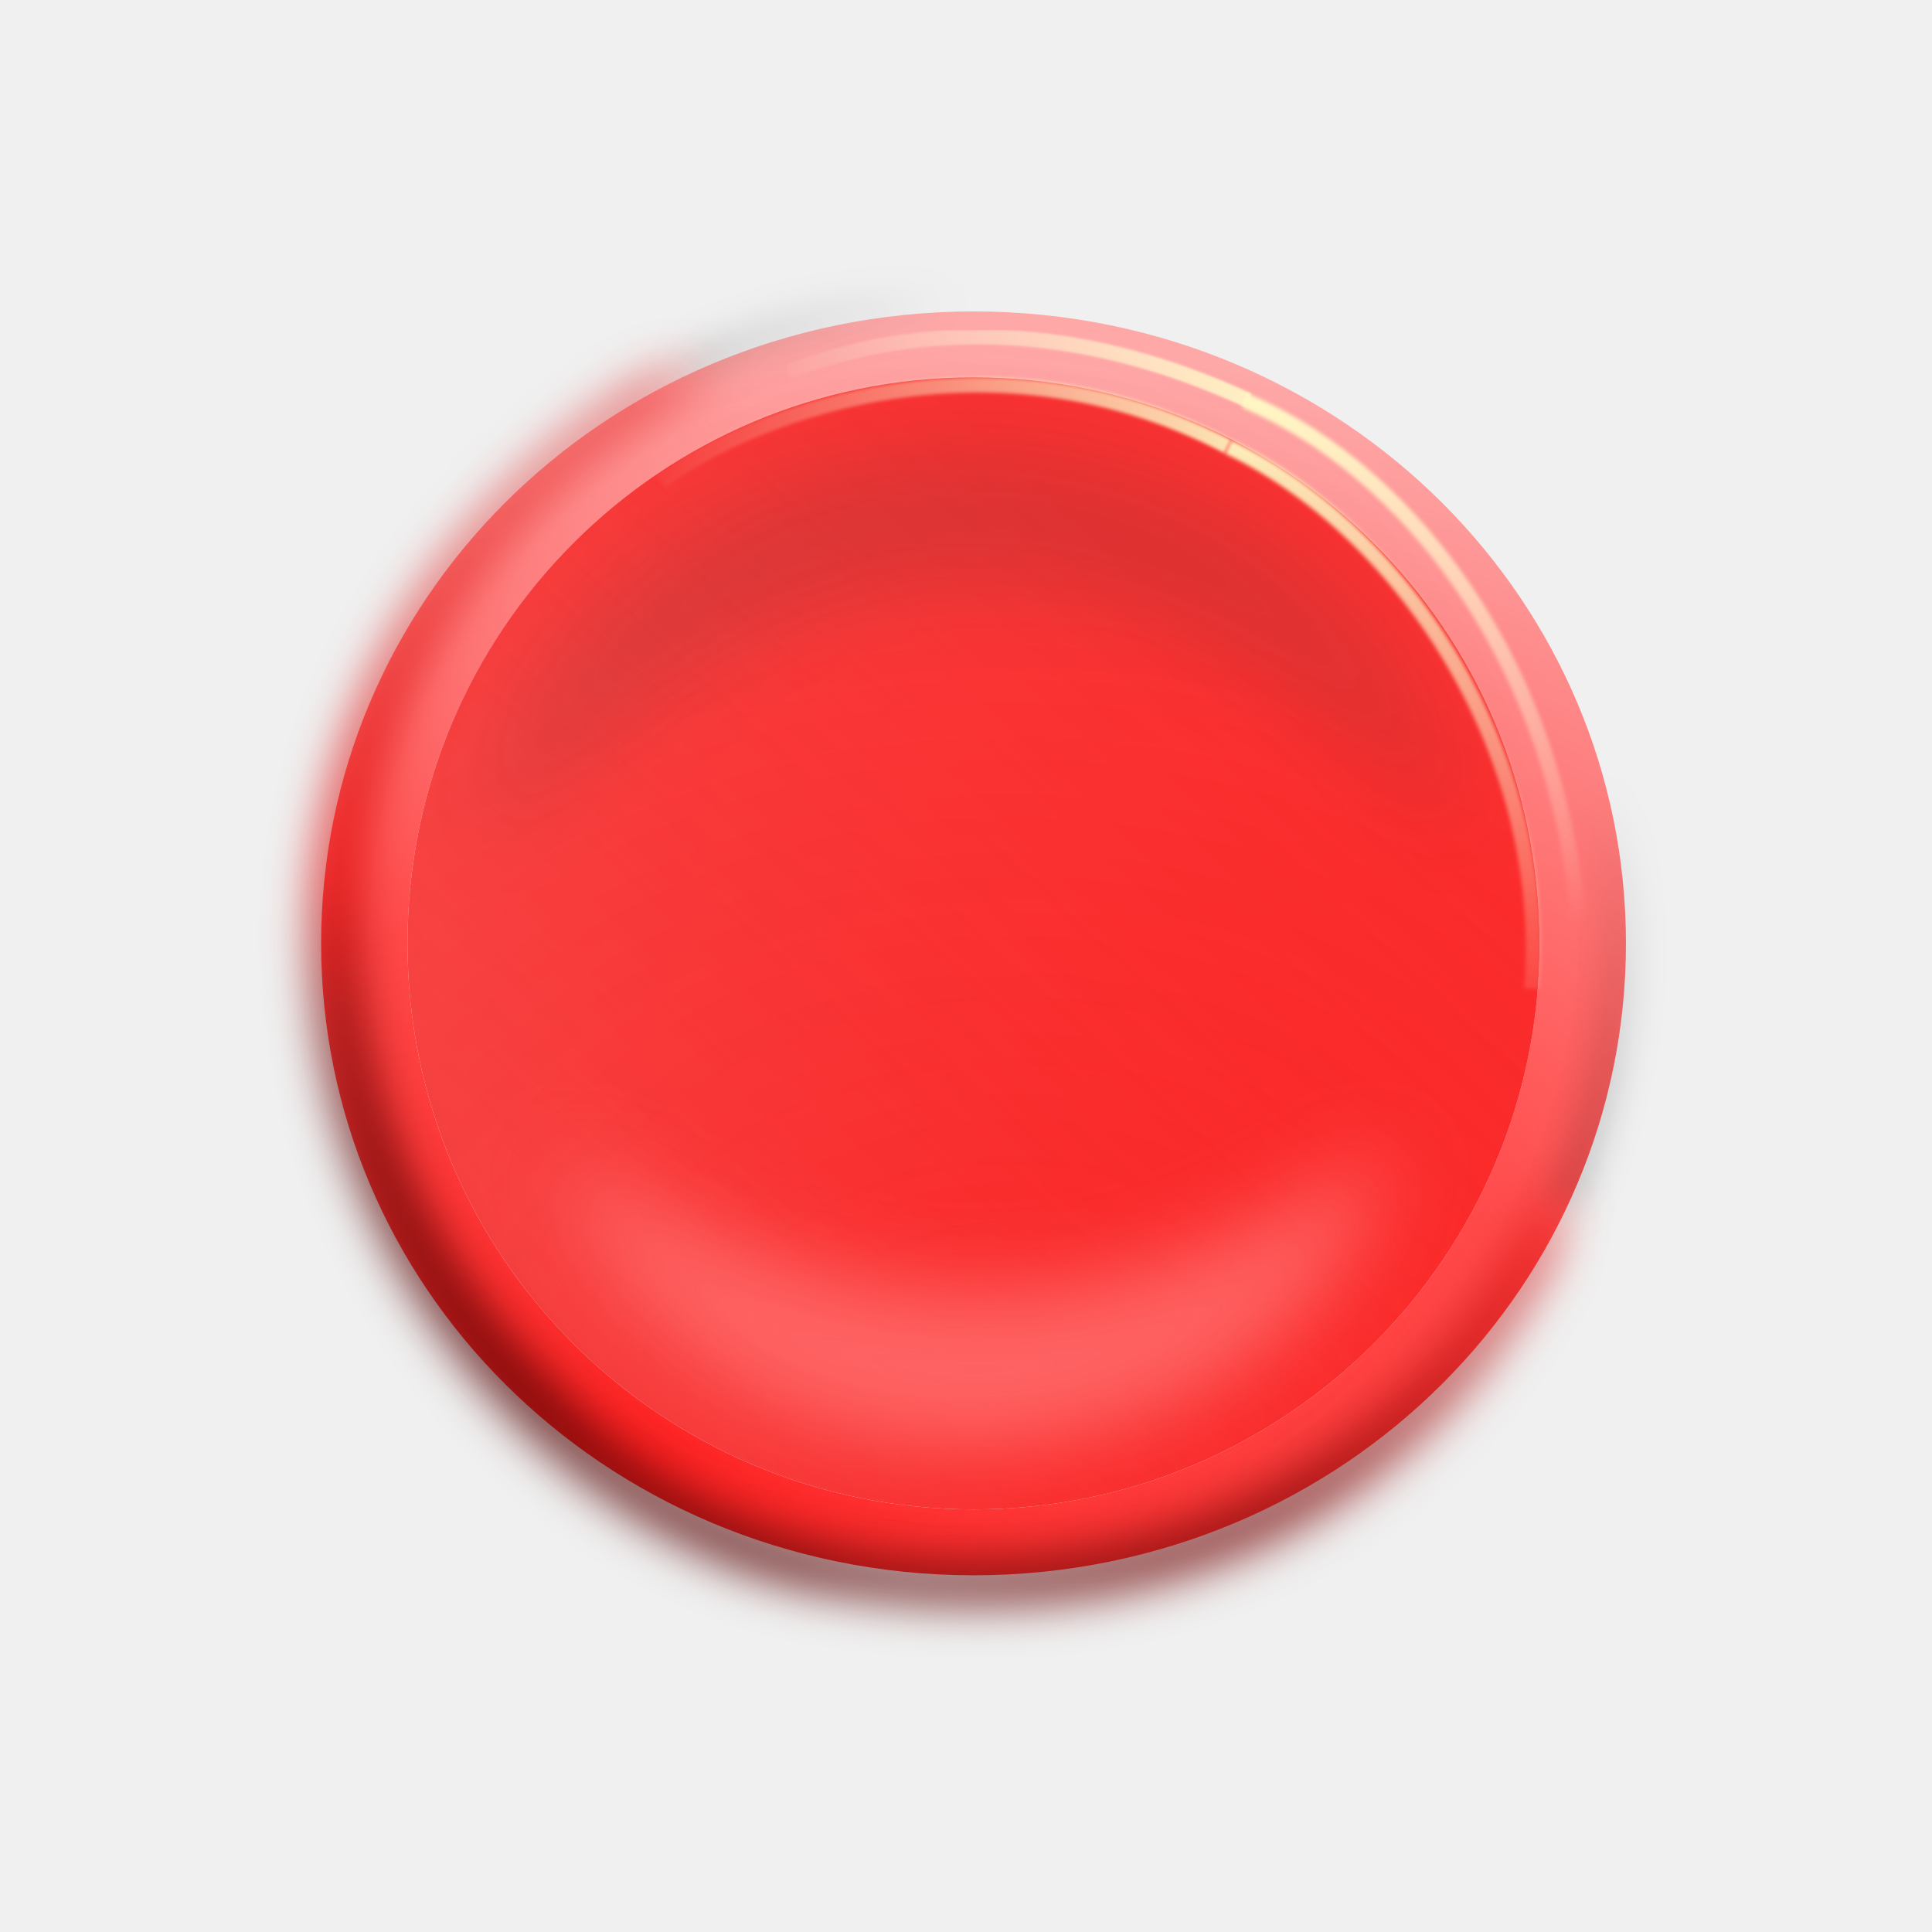
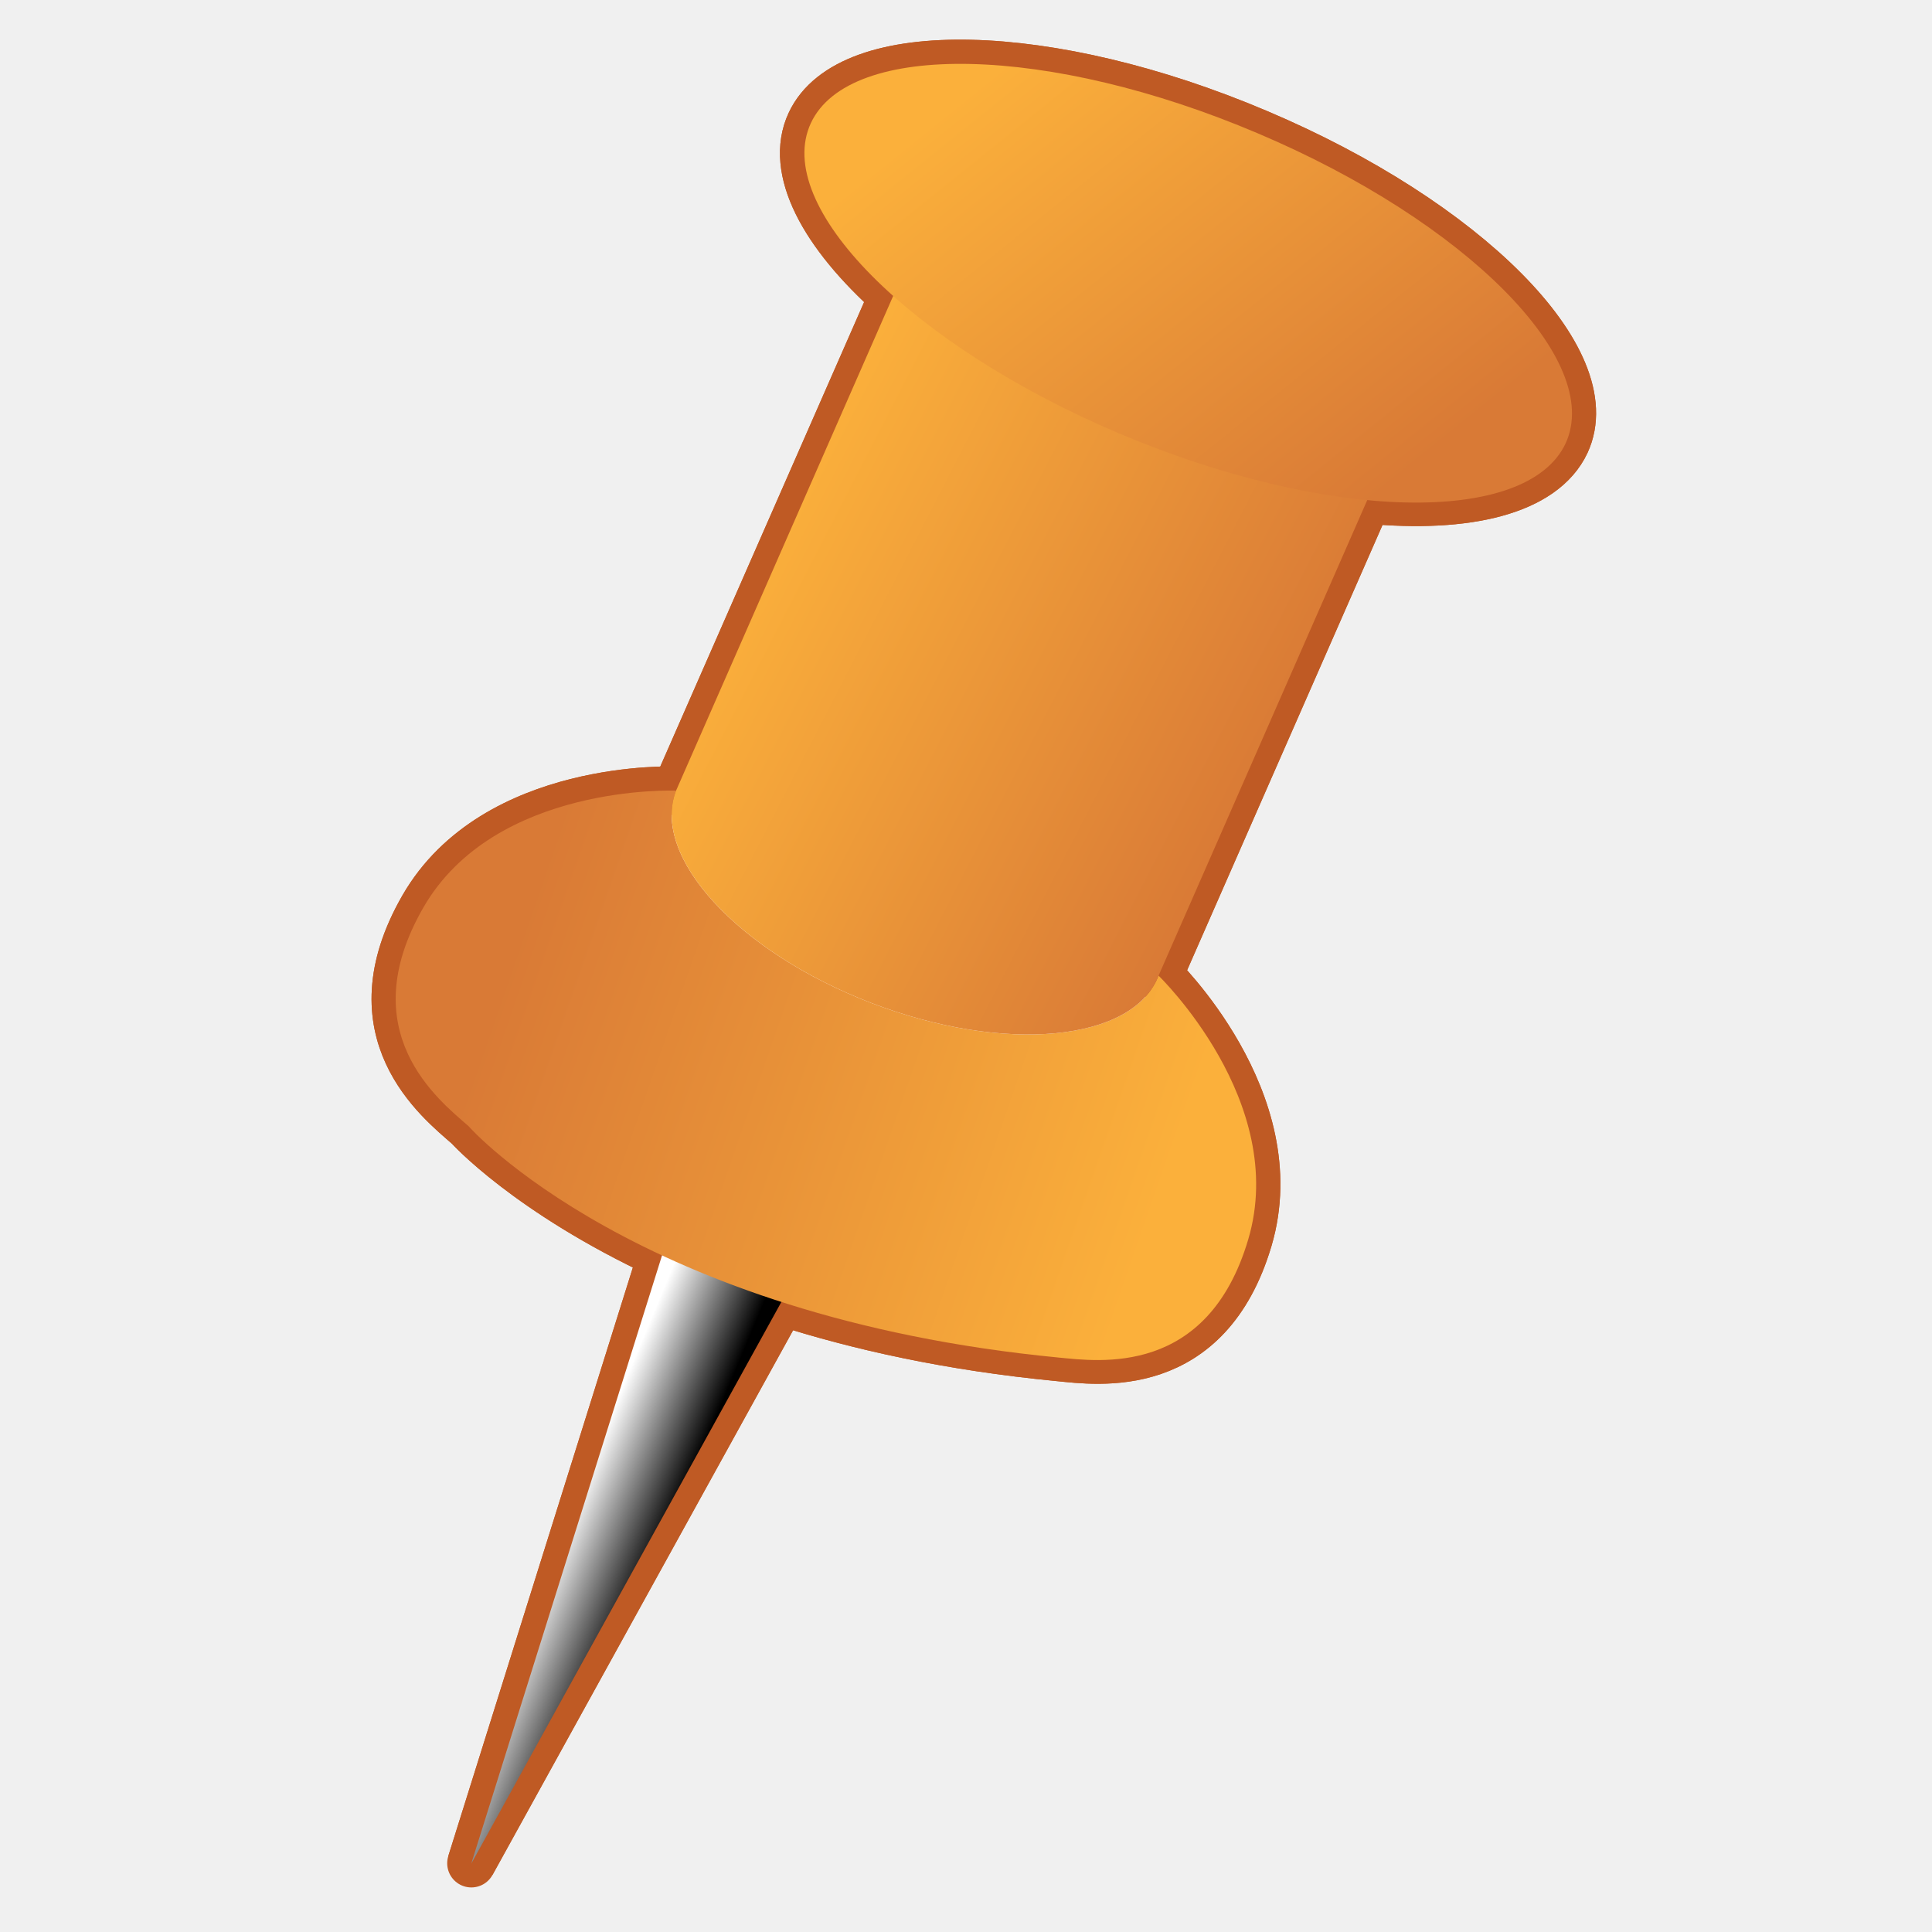
- <svg xmlns="http://www.w3.org/2000/svg" xmlns:xlink="http://www.w3.org/1999/xlink" height="128" id="svg11300" style="display:inline;enable-background:new" version="1.0" width="128">
-   <defs id="defs3">
-     <linearGradient id="linearGradient3562">
-       <stop id="stop3564" offset="0" style="stop-color:#ff1919;stop-opacity:0.961;" />
-       <stop id="stop3439" offset="0.468" style="stop-color:#ff4141;stop-opacity:0.961;" />
-       <stop id="stop3441" offset="0.669" style="stop-color:#ff6969;stop-opacity:0.961;" />
-       <stop id="stop3566" offset="1" style="stop-color:#ffa5a5;stop-opacity:0.961;" />
-     </linearGradient>
-     <linearGradient id="linearGradient3546">
-       <stop id="stop3548" offset="0" style="stop-color:#000000;stop-opacity:1;" />
-       <stop id="stop3580" offset="0.214" style="stop-color:#000000;stop-opacity:0;" />
-       <stop id="stop3552" offset="0.5" style="stop-color:#000000;stop-opacity:0;" />
-       <stop id="stop3582" offset="0.75" style="stop-color:#000000;stop-opacity:0;" />
-       <stop id="stop3550" offset="1" style="stop-color:#000000;stop-opacity:0.961;" />
-     </linearGradient>
-     <linearGradient id="linearGradient3506">
-       <stop id="stop3508" offset="0" style="stop-color:#500000;stop-opacity:0.961;" />
-       <stop id="stop3435" offset="0.5" style="stop-color:#5a0000;stop-opacity:0.961;" />
-       <stop id="stop3437" offset="0.75" style="stop-color:#780000;stop-opacity:0.961;" />
-       <stop id="stop3510" offset="1" style="stop-color:#dc0000;stop-opacity:0.965;" />
-     </linearGradient>
-     <linearGradient id="linearGradient3298-371">
-       <stop id="stop3046" offset="0" style="stop-color:#ffffc4;stop-opacity:1;" />
-       <stop id="stop3048" offset="1" style="stop-color:#fdffe2;stop-opacity:0;" />
-     </linearGradient>
-     <linearGradient id="linearGradient3435-490-613-574-613-600-85">
-       <stop id="stop16033" offset="0" style="stop-color:#fd0707;stop-opacity:0.902;" />
-       <stop id="stop16035" offset="1" style="stop-color:#f64a4a;stop-opacity:1;" />
-     </linearGradient>
-     <filter color-interpolation-filters="sRGB" id="filter3451">
-       <feGaussianBlur id="feGaussianBlur3453" stdDeviation="1.227" />
-     </filter>
-     <filter color-interpolation-filters="sRGB" id="filter3272">
-       <feGaussianBlur id="feGaussianBlur3274" stdDeviation="1.642" />
-     </filter>
-     <filter color-interpolation-filters="sRGB" height="1.5" id="filter3211" width="1.202" x="-0.101" y="-0.25">
-       <feGaussianBlur id="feGaussianBlur3213" stdDeviation="2.732" />
-     </filter>
-     <filter color-interpolation-filters="sRGB" height="1.62" id="filter3440" width="1.233" x="-0.116" y="-0.31">
-       <feGaussianBlur id="feGaussianBlur3442" stdDeviation="2.908" />
-     </filter>
-     <radialGradient cx="54.308" cy="96.219" fx="54.308" fy="96.219" gradientTransform="matrix(3.003003,0.00143242,-6.306655e-4,2.270546,-112.4441,-117.3316)" gradientUnits="userSpaceOnUse" id="radialGradient3102" r="30.523" xlink:href="#linearGradient3562" />
-     <linearGradient gradientUnits="userSpaceOnUse" id="linearGradient3104" x1="85.82" x2="47.097" xlink:href="#linearGradient3435-490-613-574-613-600-85" y1="59.568" y2="91.716" />
-     <radialGradient cx="68.101" cy="93.744" fx="68.101" fy="93.744" gradientTransform="matrix(1.730038,0.00597911,-0.00386467,1.920337,-49.35391,-79.36816)" gradientUnits="userSpaceOnUse" id="radialGradient3106" r="26.481" xlink:href="#linearGradient3435-490-613-574-613-600-85" />
-     <linearGradient gradientTransform="matrix(0.9999152,0,0,0.9996447,1.077741,-39.96569)" gradientUnits="userSpaceOnUse" id="linearGradient3121" x1="73.893" x2="73.744" xlink:href="#linearGradient3298-371" y1="70.025" y2="115.345" />
-     <linearGradient gradientTransform="matrix(0.9999152,0,0,0.9996447,-1.109367,-62.5609)" gradientUnits="userSpaceOnUse" id="linearGradient3124" x1="91.069" x2="46.096" xlink:href="#linearGradient3298-371" y1="107.671" y2="107.622" />
-     <linearGradient gradientTransform="matrix(0.9999152,0,0,0.9996447,0.08987003,-66.53298)" gradientUnits="userSpaceOnUse" id="linearGradient3127" x1="92.282" x2="53.021" xlink:href="#linearGradient3298-371" y1="101.716" y2="101.544" />
-     <linearGradient gradientTransform="matrix(0.9999152,0,0,0.9996447,4.13303,-44.53063)" gradientUnits="userSpaceOnUse" id="linearGradient3130" x1="75.888" x2="76.009" xlink:href="#linearGradient3298-371" y1="71.697" y2="110.005" />
-     <linearGradient gradientUnits="userSpaceOnUse" id="linearGradient3134" x1="35.254" x2="105.07" xlink:href="#linearGradient3546" y1="25.135" y2="94.951" />
-     <radialGradient cx="42.526" cy="96.742" fx="42.526" fy="96.742" gradientTransform="matrix(1.492343,-0.00335064,0.00190689,0.846614,-18.4934,13.46454)" gradientUnits="userSpaceOnUse" id="radialGradient3138" r="41.661" xlink:href="#linearGradient3506" />
-     <filter color-interpolation-filters="sRGB" id="filter4009">
-       <feGaussianBlur id="feGaussianBlur4011" stdDeviation="0.145" />
-     </filter>
-     <filter color-interpolation-filters="sRGB" id="filter4013">
-       <feGaussianBlur id="feGaussianBlur4015" stdDeviation="0.115" />
-     </filter>
-     <filter color-interpolation-filters="sRGB" id="filter4017">
-       <feGaussianBlur id="feGaussianBlur4019" stdDeviation="0.146" />
-     </filter>
-     <filter color-interpolation-filters="sRGB" id="filter4021">
-       <feGaussianBlur id="feGaussianBlur4023" stdDeviation="0.092" />
-     </filter>
-   </defs>
-   <g id="layer1" style="display:inline" transform="translate(-3,-4)">
-     <g id="layer6" style="display:none" />
-     <g id="Livello_1" transform="translate(387.1144,42.49504)" />
-     <g id="g3290" transform="translate(443.1144,59.88435)" />
-     <g id="g7148" transform="matrix(0.1956571,0,0,0.1956571,345.2647,19.40289)" />
-     <g id="g7555" transform="matrix(0.1333333,0,0,0.1333333,319.9037,105.9905)" />
-     <g id="g9283" transform="matrix(1.066667,0,0,1.066667,384.4467,40.47057)" />
-     <g id="g3364" transform="translate(560.1144,47.49504)" />
-     <g id="g3366" transform="translate(616.1144,64.88434)" />
-     <g id="g3368" transform="matrix(0.1956571,0,0,0.1956571,518.2647,24.40289)" />
-     <g id="g3370" transform="matrix(0.1333333,0,0,0.1333333,492.9037,110.9905)" />
-     <g id="g3372" transform="matrix(1.066667,0,0,1.066667,557.4467,45.47057)" />
-     <g id="g4074" />
-     <g id="g4059" />
-     <g id="g4046" />
-     <g id="g4033" />
-     <g id="g4089">
-       <path d="m 104.462,68.245 c 0,19.385 -13.631,35.1 -30.445,35.1 -16.814,0 -30.445,-15.715 -30.445,-35.1 0,-19.385 13.631,-35.1 30.445,-35.1 16.814,0 30.445,15.715 30.445,35.1 z" id="path2679" style="fill:#ffffff;fill-opacity:1;stroke:none" transform="matrix(1.31725,0,0,1.103154,-30.02335,-9.005215)" />
-       <path d="m 92.769,70.183 c 0,19.165 -11.856,34.702 -26.481,34.702 -14.625,0 -26.481,-15.537 -26.481,-34.702 0,-19.165 11.856,-34.702 26.481,-34.702 14.625,0 26.481,15.537 26.481,34.702 z" id="path3499" style="fill:none;stroke:url(#radialGradient3102);stroke-width:8.084;stroke-linecap:butt;stroke-linejoin:miter;stroke-miterlimit:4;stroke-opacity:1;stroke-dasharray:none;display:inline;enable-background:new" transform="matrix(1.416122,0,0,1.080632,-26.37255,-9.341652)" />
-       <path d="m 92.769,70.183 c 0,19.165 -11.856,34.702 -26.481,34.702 -14.625,0 -26.481,-15.537 -26.481,-34.702 0,-19.165 11.856,-34.702 26.481,-34.702 14.625,0 26.481,15.537 26.481,34.702 z" id="path2650" style="fill:#ffffff;fill-opacity:1;fill-rule:evenodd;stroke:none;display:inline;enable-background:new" transform="matrix(1.416122,0,0,1.080632,-26.37255,-9.341647)" />
-       <path d="m 92.769,70.183 c 0,19.165 -11.856,34.702 -26.481,34.702 -14.625,0 -26.481,-15.537 -26.481,-34.702 0,-19.165 11.856,-34.702 26.481,-34.702 14.625,0 26.481,15.537 26.481,34.702 z" id="path3503" style="fill:url(#linearGradient3104);fill-opacity:1;fill-rule:evenodd;stroke:none;display:inline;enable-background:new" transform="matrix(1.416122,0,0,1.080632,-26.37255,-9.341652)" />
-       <path d="m 92.769,70.183 c 0,19.165 -11.856,34.702 -26.481,34.702 -14.625,0 -26.481,-15.537 -26.481,-34.702 0,-19.165 11.856,-34.702 26.481,-34.702 14.625,0 26.481,15.537 26.481,34.702 z" id="path3507" style="opacity:0.4;fill:url(#radialGradient3106);fill-opacity:1;fill-rule:evenodd;stroke:none;display:inline;enable-background:new" transform="matrix(1.416122,0,0,1.080632,-26.37255,-9.341652)" />
-       <path d="m 45.834,29.52 c 4.5,-1.674 3.802,-0.693 2.6,-0.029 -25.613,14.132 -29.582,46.472 -8.761,66.703 16.402,18.871 53,14.57 65.411,-11.637 0.506,-1.069 1.989,-3.889 0.463,2.48 C 98.863,99.861 84.988,113.126 59.13,109.345 43.572,107.785 25.689,90.779 24.203,69.618 22.644,53.736 31.224,38.84 45.834,29.52 z" id="path2604" style="fill:url(#radialGradient3138);fill-opacity:1;fill-rule:evenodd;stroke:none;display:inline;filter:url(#filter3272);enable-background:new" />
-       <path d="M 37.5,77.013 C 39.662,87.603 50.286,99.275 67.546,99.5 81.517,99.288 94.499,90.848 97.5,77 77.5,91.448 57.5,91.391 37.5,77.013 z" id="path3399" style="opacity:0.9;fill:#ff6969;fill-opacity:1;fill-rule:evenodd;stroke:none;display:inline;filter:url(#filter3440);enable-background:new" transform="matrix(0.9166666,0,0,0.8888888,5.625002,11.55557)" />
-       <path d="m 48.594,28.403 c 9.406,-5.219 34.87,-8.981 50.988,9.924 12.66,15.331 12.719,31.615 7.016,45.342" id="path3520" style="opacity:0.6;fill:none;stroke:url(#linearGradient3134);stroke-width:1px;stroke-linecap:butt;stroke-linejoin:miter;stroke-opacity:1;display:inline;filter:url(#filter3451);enable-background:new" />
-       <path d="m 85.5,30.553 c 10.311,4.329 20.587,16.758 22.056,34.382" id="path9283" style="fill:none;stroke:url(#linearGradient3130);stroke-width:1px;stroke-linecap:butt;stroke-linejoin:miter;stroke-opacity:1;display:inline;filter:url(#filter4017);enable-background:new" />
-       <path d="M 85.699,30.528 C 71.735,24.071 61.084,26.391 55.211,28.629" id="path9281" style="fill:none;stroke:url(#linearGradient3127);stroke-width:1px;stroke-linecap:butt;stroke-linejoin:miter;stroke-opacity:1;display:inline;filter:url(#filter4021);enable-background:new" />
-       <path d="M 84.339,33.575 C 67.715,24.877 51.383,32.258 46.812,35.899" id="path2441" style="fill:none;stroke:url(#linearGradient3124);stroke-width:1px;stroke-linecap:butt;stroke-linejoin:miter;stroke-opacity:1;display:inline;filter:url(#filter4013);enable-background:new" />
-       <path d="M 84.378,33.601 C 95.412,38.809 105.701,53.269 104.5,69.5" id="path2446" style="fill:none;stroke:url(#linearGradient3121);stroke-width:1px;stroke-linecap:butt;stroke-linejoin:miter;stroke-opacity:1;display:inline;filter:url(#filter4009);enable-background:new" />
-       <path d="M 35,59.984 C 37.343,47.157 48.851,34.036 67.55,33.764 82.685,34.021 96.749,43.225 100,60 78.093,36.778 56.45,37.429 35,59.984 z" id="path2607" style="opacity:0.15;fill:#333333;fill-opacity:1;fill-rule:evenodd;stroke:none;display:inline;filter:url(#filter3211);enable-background:new" transform="matrix(1,0,0,1.008987,0,-0.539204)" />
+ <svg xmlns="http://www.w3.org/2000/svg" version="1.0" id="svg2" x="0px" y="0px" width="30px" height="30px" viewBox="0 0 30 30" enable-background="new 0 0 30 30" xml:space="preserve">
+   <g>
+     <g>
+       <path fill="#FFFFFF" stroke="#BF5A24" stroke-width="0.75" d="M19.529,2.069c-3.234-1.374-6.346-1.444-6.943-0.158    c-0.334,0.719,0.189,1.71,1.283,2.685l-3.371,7.681c0,0-2.812-0.117-3.924,1.813c-1.113,1.936,0.234,2.988,0.703,3.398    c-0.001,0,0.92,1.023,3.005,1.996l-2.963,9.449l4.816-8.726c1.189,0.384,2.613,0.702,4.303,0.865    c0.621,0.062,2.314,0.305,2.947-1.834c0.631-2.142-1.395-4.095-1.395-4.095l3.242-7.387c1.555,0.149,2.73-0.139,3.078-0.88    C24.904,5.597,22.766,3.44,19.529,2.069z" />
+     </g>
+     <g>
+       <path fill="none" stroke="#BF5A24" stroke-width="0.75" stroke-linecap="round" stroke-linejoin="round" d="M19.529,2.069    c-3.234-1.374-6.346-1.444-6.943-0.158c-0.334,0.719,0.189,1.71,1.283,2.685l-3.371,7.681c0,0-2.812-0.117-3.924,1.813    c-1.113,1.936,0.234,2.988,0.703,3.398c-0.001,0,0.92,1.023,3.005,1.996l-2.963,9.449l4.816-8.726    c1.189,0.384,2.613,0.702,4.303,0.865c0.621,0.062,2.314,0.305,2.947-1.834c0.631-2.142-1.395-4.095-1.395-4.095l3.242-7.387    c1.555,0.149,2.73-0.139,3.078-0.88C24.904,5.597,22.766,3.44,19.529,2.069z" />
    </g>
  </g>
+   <g>
+     <linearGradient id="SVGID_1_" gradientUnits="userSpaceOnUse" x1="-555.332" y1="2312.905" x2="-553.925" y2="2313.492" gradientTransform="matrix(1 0 0 1 564 -2289)">
+       <stop offset="0" style="stop-color:#FFFFFF" />
+       <stop offset="1" style="stop-color:#000000" />
+     </linearGradient>
+     <polygon fill="url(#SVGID_1_)" points="7.318,28.938 12.297,19.92 10.422,19.041  " />
+     <linearGradient id="SVGID_2_" gradientUnits="userSpaceOnUse" x1="-4236.267" y1="706.721" x2="-4245.816" y2="701.801" gradientTransform="matrix(-0.6898 -0.724 -0.724 0.6898 -2402.682 -3539.513)">
+       <stop offset="0" style="stop-color:#D97A36" />
+       <stop offset="1" style="stop-color:#FBB03B" />
+     </linearGradient>
+     <path fill="url(#SVGID_2_)" d="M16.438,21.08c0.621,0.059,2.313,0.303,2.945-1.836c0.633-2.141-1.393-4.094-1.393-4.094   c-0.395,1.026-2.391,1.217-4.461,0.424c-2.068-0.793-3.426-2.27-3.031-3.297c0,0-2.812-0.115-3.924,1.815   c-1.113,1.934,0.234,2.986,0.703,3.396C7.275,17.492,9.9,20.449,16.438,21.08z" />
+     <linearGradient id="SVGID_3_" gradientUnits="userSpaceOnUse" x1="-356.239" y1="1537.723" x2="-363.897" y2="1533.778" gradientTransform="matrix(1 0 0 1 376 -1526)">
+       <stop offset="0" style="stop-color:#D97A36" />
+       <stop offset="1" style="stop-color:#FBB03B" />
+     </linearGradient>
+     <path fill="url(#SVGID_3_)" d="M17.99,15.15c-0.395,1.026-2.391,1.217-4.461,0.424c-2.068-0.793-3.426-2.27-3.031-3.297l4.1-9.342   c-0.395,1.027,0.964,2.503,3.031,3.296c2.07,0.793,4.066,0.604,4.461-0.424L17.99,15.15z" />
+     <linearGradient id="SVGID_4_" gradientUnits="userSpaceOnUse" x1="161.134" y1="1571.609" x2="153.245" y2="1567.545" gradientTransform="matrix(0.914 0.4056 -0.4056 0.914 511.3918 -1493.961)">
+       <stop offset="0" style="stop-color:#D97A36" />
+       <stop offset="1" style="stop-color:#FBB03B" />
+     </linearGradient>
+     <path fill="url(#SVGID_4_)" d="M24.311,6.884c-0.6,1.286-3.707,1.215-6.941-0.157c-3.236-1.374-5.377-3.529-4.779-4.815   c0.597-1.286,3.707-1.216,6.939,0.158C22.766,3.441,24.904,5.598,24.311,6.884z" />
+   </g>
</svg>
